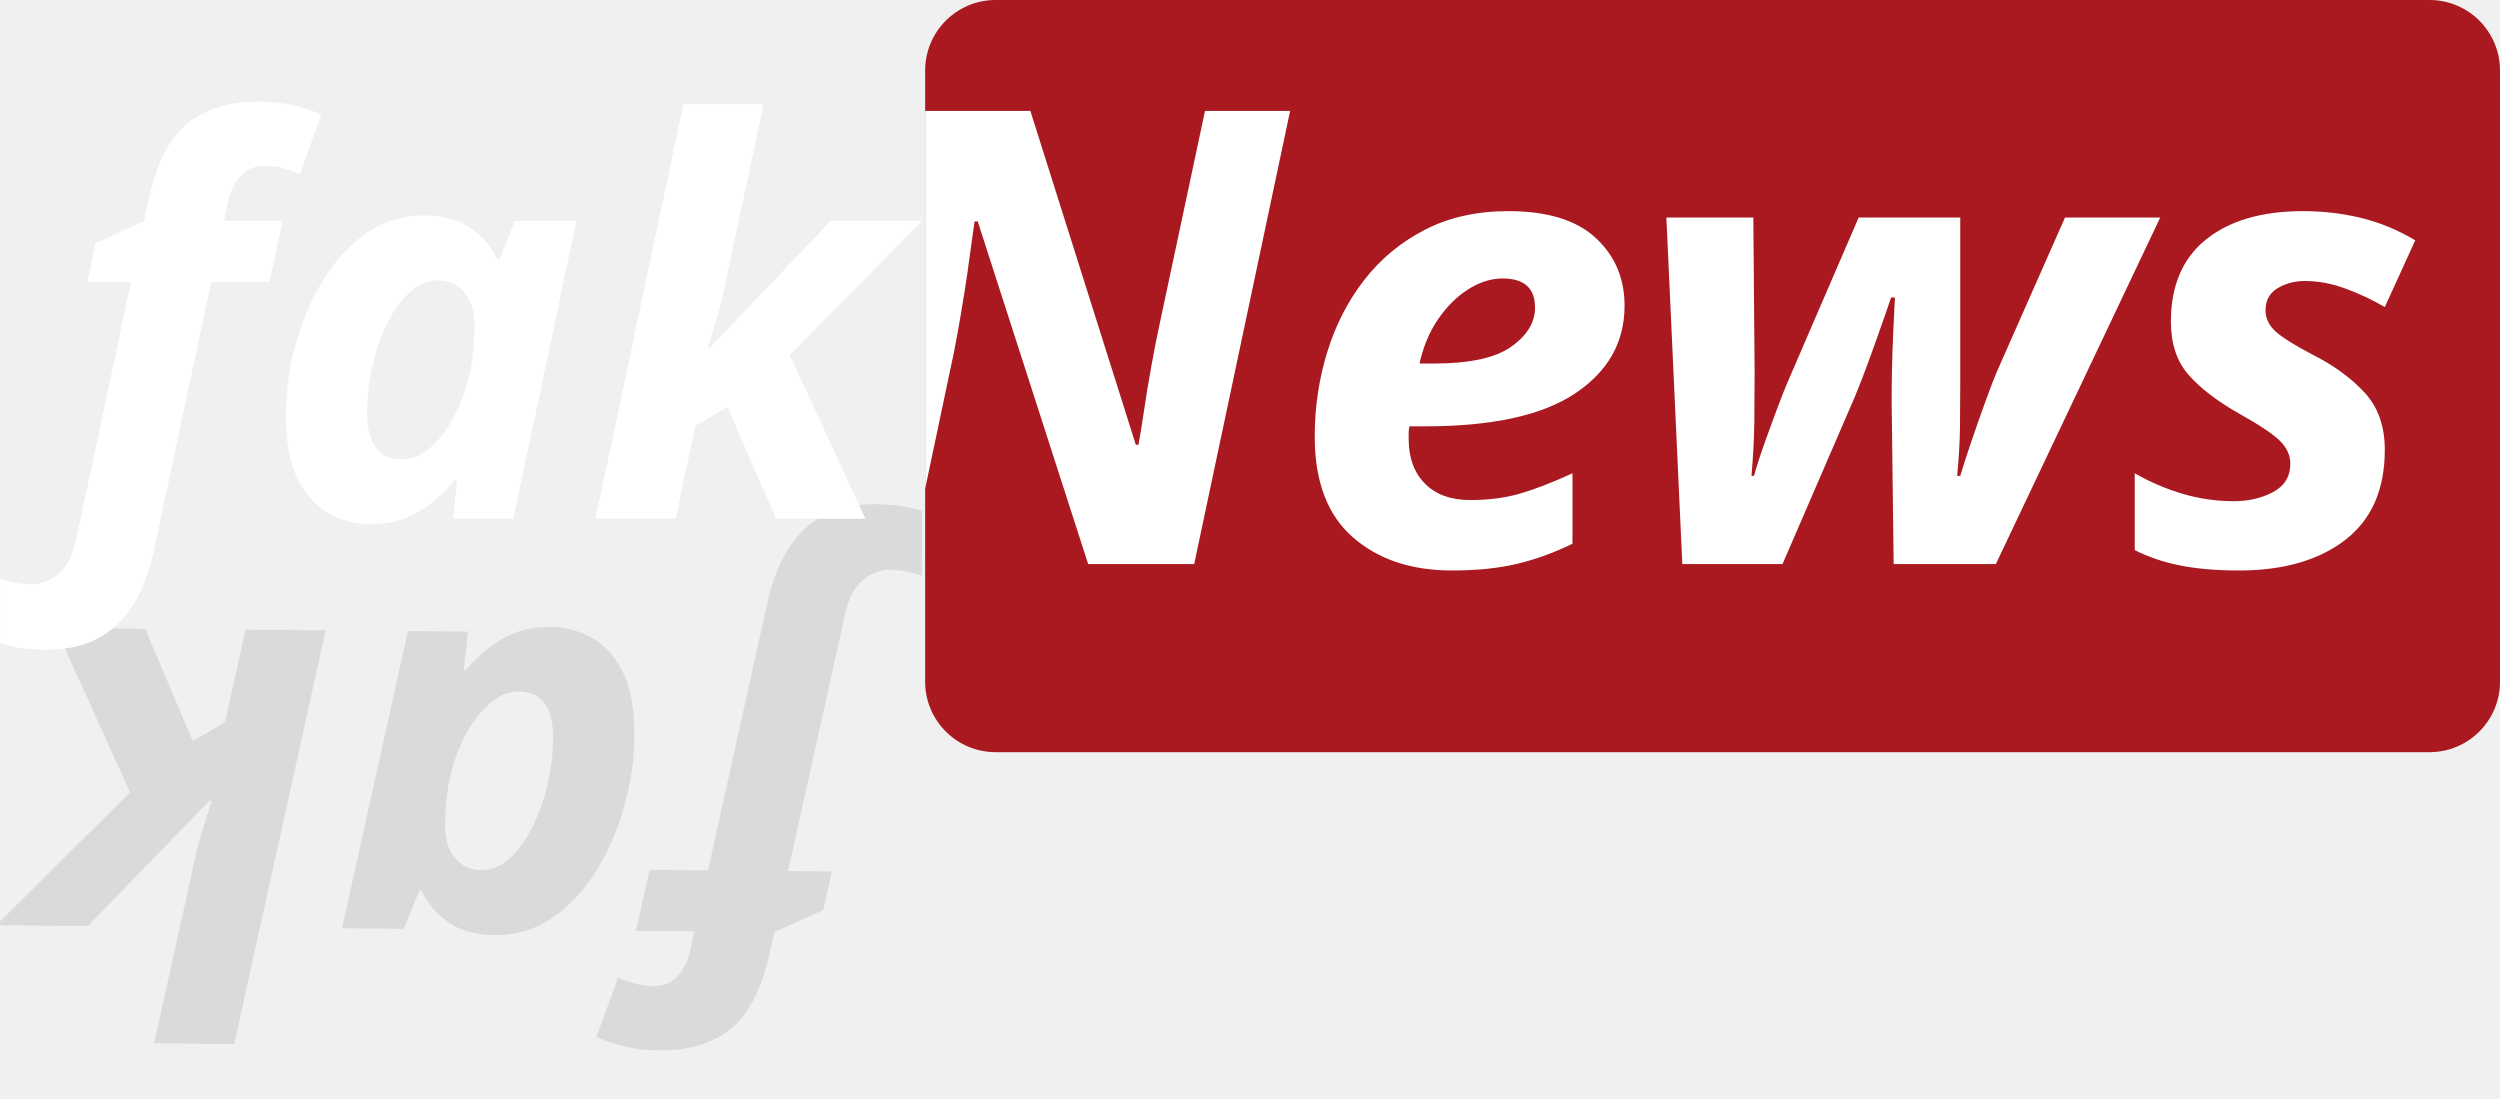
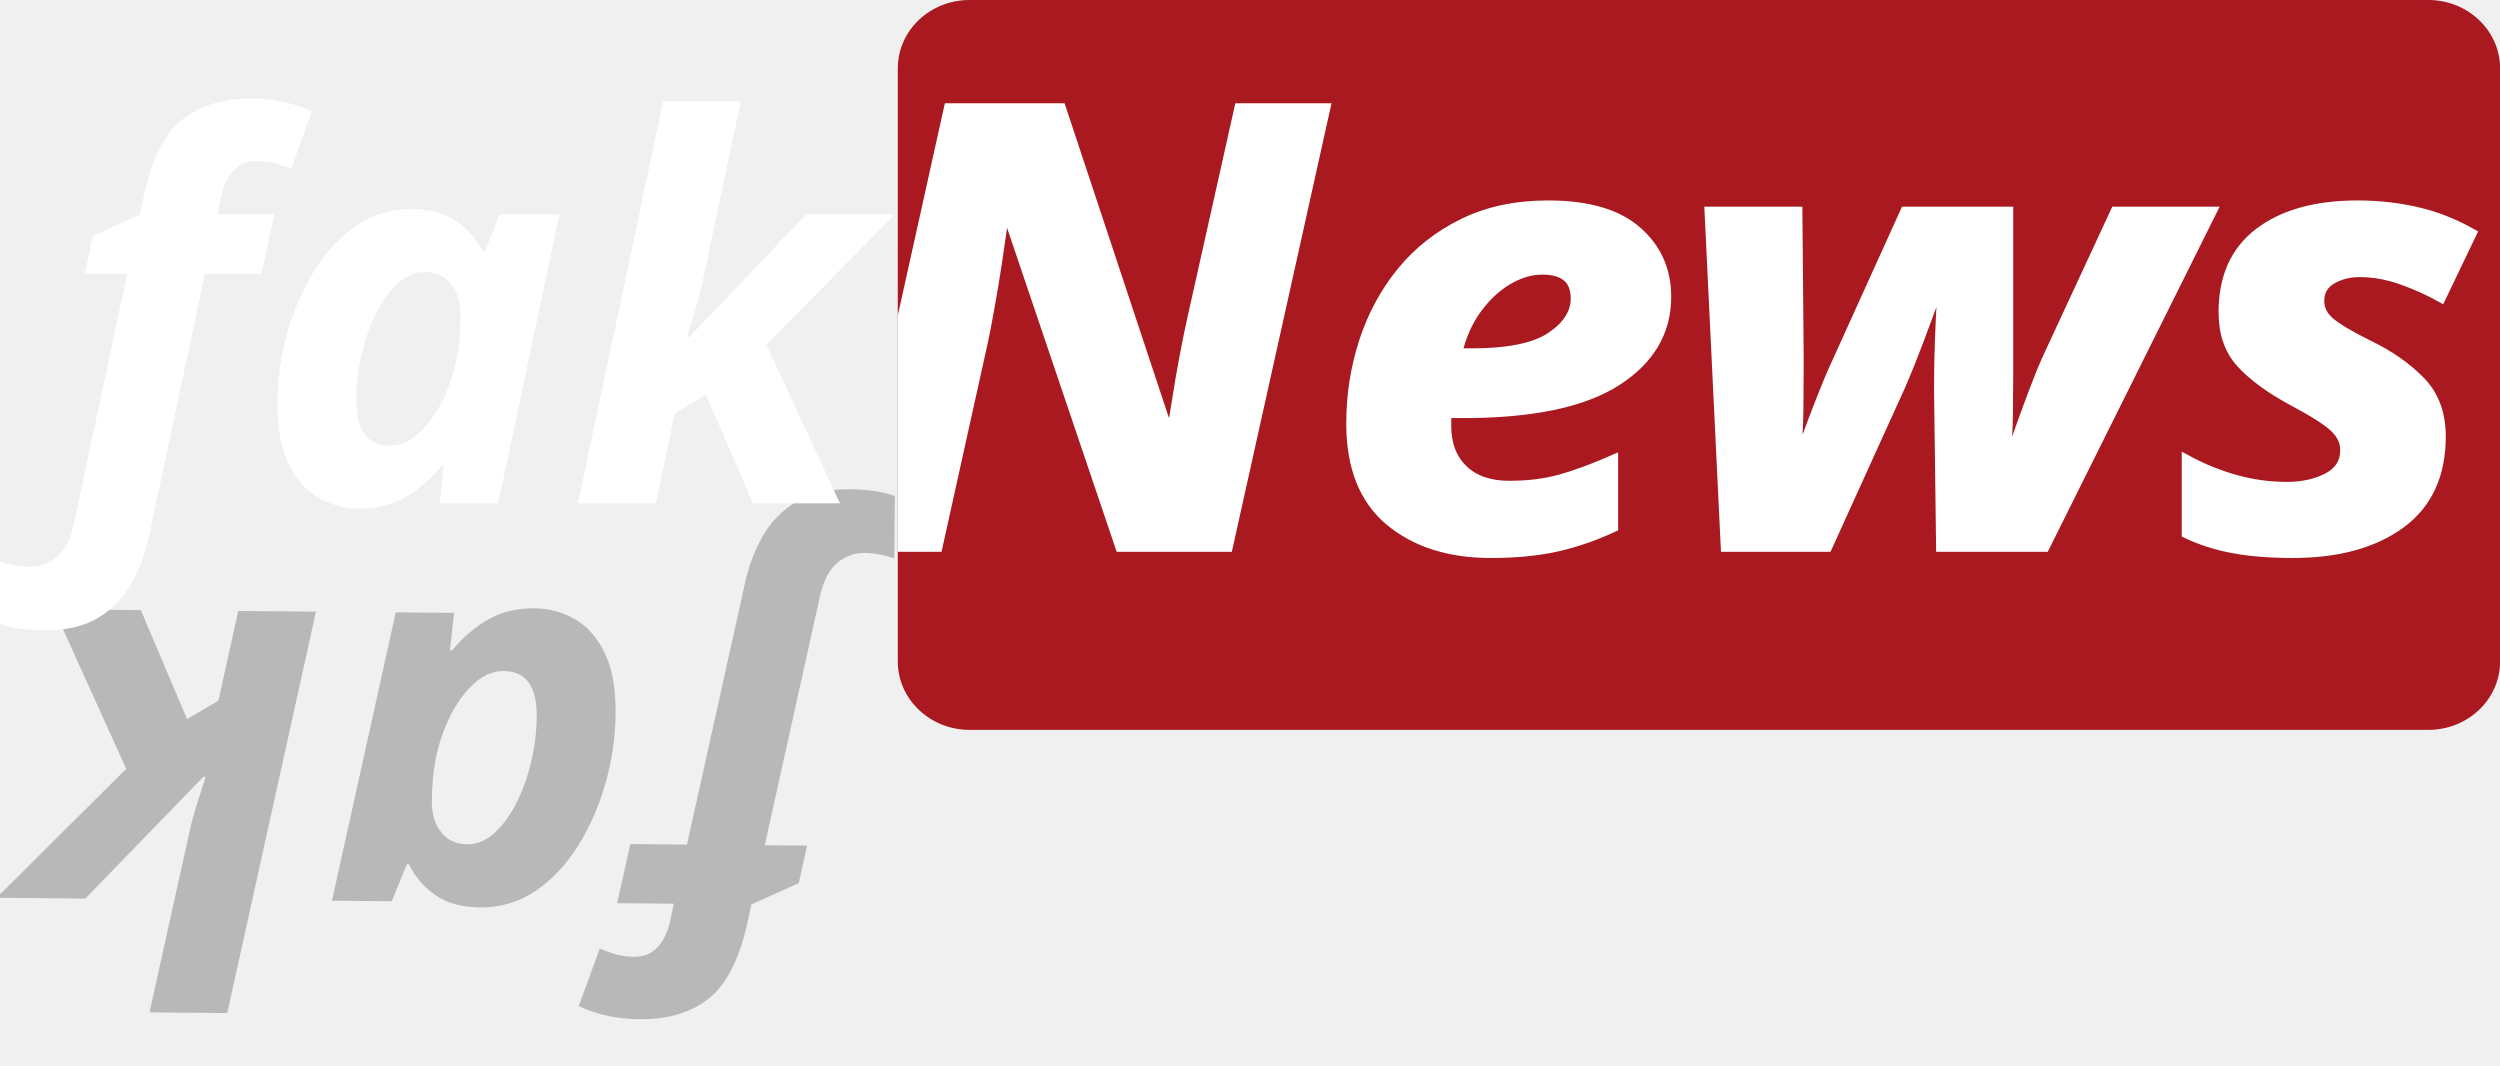
- <svg xmlns="http://www.w3.org/2000/svg" id="Capa_2" data-name="Capa 2" viewBox="0 0 274.47 120.62">
+ <svg xmlns="http://www.w3.org/2000/svg" id="Capa_2" data-name="Capa 2" viewBox="0 0 282.86 120.61">
  <defs>
    <style>
-       .cls-1, .cls-2, .cls-3, .cls-4, .cls-5 {
+       .cls-1 {
+         font-size: 69.68px;
+         stroke: #fff;
+         stroke-miterlimit: 10;
+       }
+ 
+       .cls-1, .cls-2, .cls-3, .cls-4 {
        isolation: isolate;
      }

-       .cls-2 {
-         fill: #b8b8b8;
-       }
- 
-       .cls-2, .cls-3, .cls-5 {
+       .cls-1, .cls-3, .cls-4 {
        font-family: SegoeUI-BoldItalic, 'Segoe UI';
        font-style: italic;
        font-weight: 700;
      }

-       .cls-2, .cls-5 {
+       .cls-1, .cls-4 {
+         fill: #fff;
+       }
+ 
+       .cls-3 {
+         fill: #b8b8b8;
+       }
+ 
+       .cls-3, .cls-4 {
        font-size: 59.87px;
      }

-       .cls-6 {
+       .cls-5 {
        fill: #a9191f;
      }

-       .cls-6, .cls-7 {
+       .cls-5, .cls-6 {
        stroke-width: 0px;
      }

-       .cls-7 {
+       .cls-6 {
        fill: none;
      }

-       .cls-3 {
-         font-size: 69.68px;
-       }
- 
-       .cls-3, .cls-5 {
-         fill: #fff;
-       }
- 
-       .cls-4 {
-         opacity: .4;
-       }
- 
-       .cls-8 {
+       .cls-7 {
        clip-path: url(#clippath);
      }
    </style>
    <clipPath id="clippath">
-       <rect id="Rectángulo_1-2" data-name="Rectángulo 1" class="cls-7" x="101.57" width="172.9" height="82.58" rx="7.74" ry="7.74" />
+       <path id="Rectángulo_1-2" data-name="Rectángulo 1" class="cls-6" d="M109.7,0h165.05c4.48,0,8.12,3.47,8.12,7.74v67.1c0,4.28-3.63,7.74-8.12,7.74H109.7c-4.48,0-8.12-3.47-8.12-7.74V7.74c0-4.28,3.63-7.74,8.12-7.74Z" />
    </clipPath>
  </defs>
  <g id="Capa_1-2" data-name="Capa 1">
    <g>
      <g>
-         <rect id="Rectángulo_1" data-name="Rectángulo 1" class="cls-6" x="101.57" width="172.9" height="82.58" rx="7.74" ry="7.74" />
-         <g class="cls-8">
-           <g id="News" class="cls-1">
-             <text class="cls-3" transform="translate(88.67 61.93)">
+         <path id="Rectángulo_1" data-name="Rectángulo 1" class="cls-5" d="M109.7,0h165.05c4.48,0,8.12,3.47,8.12,7.74v67.1c0,4.28-3.63,7.74-8.12,7.74H109.7c-4.48,0-8.12-3.47-8.12-7.74V7.74c0-4.28,3.63-7.74,8.12-7.74Z" />
+         <g class="cls-7">
+           <g id="News" class="cls-2">
+             <text class="cls-1" transform="translate(94.39 61.93) scale(1.05 1)">
              <tspan x="0" y="0">News</tspan>
            </text>
          </g>
        </g>
      </g>
-       <g id="fak-2" class="cls-4">
-         <text class="cls-2" transform="translate(94.72 69.72) rotate(-179.5)">
+       <g id="fak-2" class="cls-2">
+         <text class="cls-3" transform="translate(94.72 69.72) rotate(-179.5)">
          <tspan x="0" y="0">fak</tspan>
        </text>
      </g>
-       <g id="fak-2-2" data-name="fak-2" class="cls-1">
-         <text class="cls-5" transform="translate(6.41 56.95)">
+       <g id="fak-2-2" data-name="fak-2" class="cls-2">
+         <text class="cls-4" transform="translate(6.42 56.95)">
          <tspan x="0" y="0">fak</tspan>
        </text>
      </g>
    </g>
  </g>
</svg>
